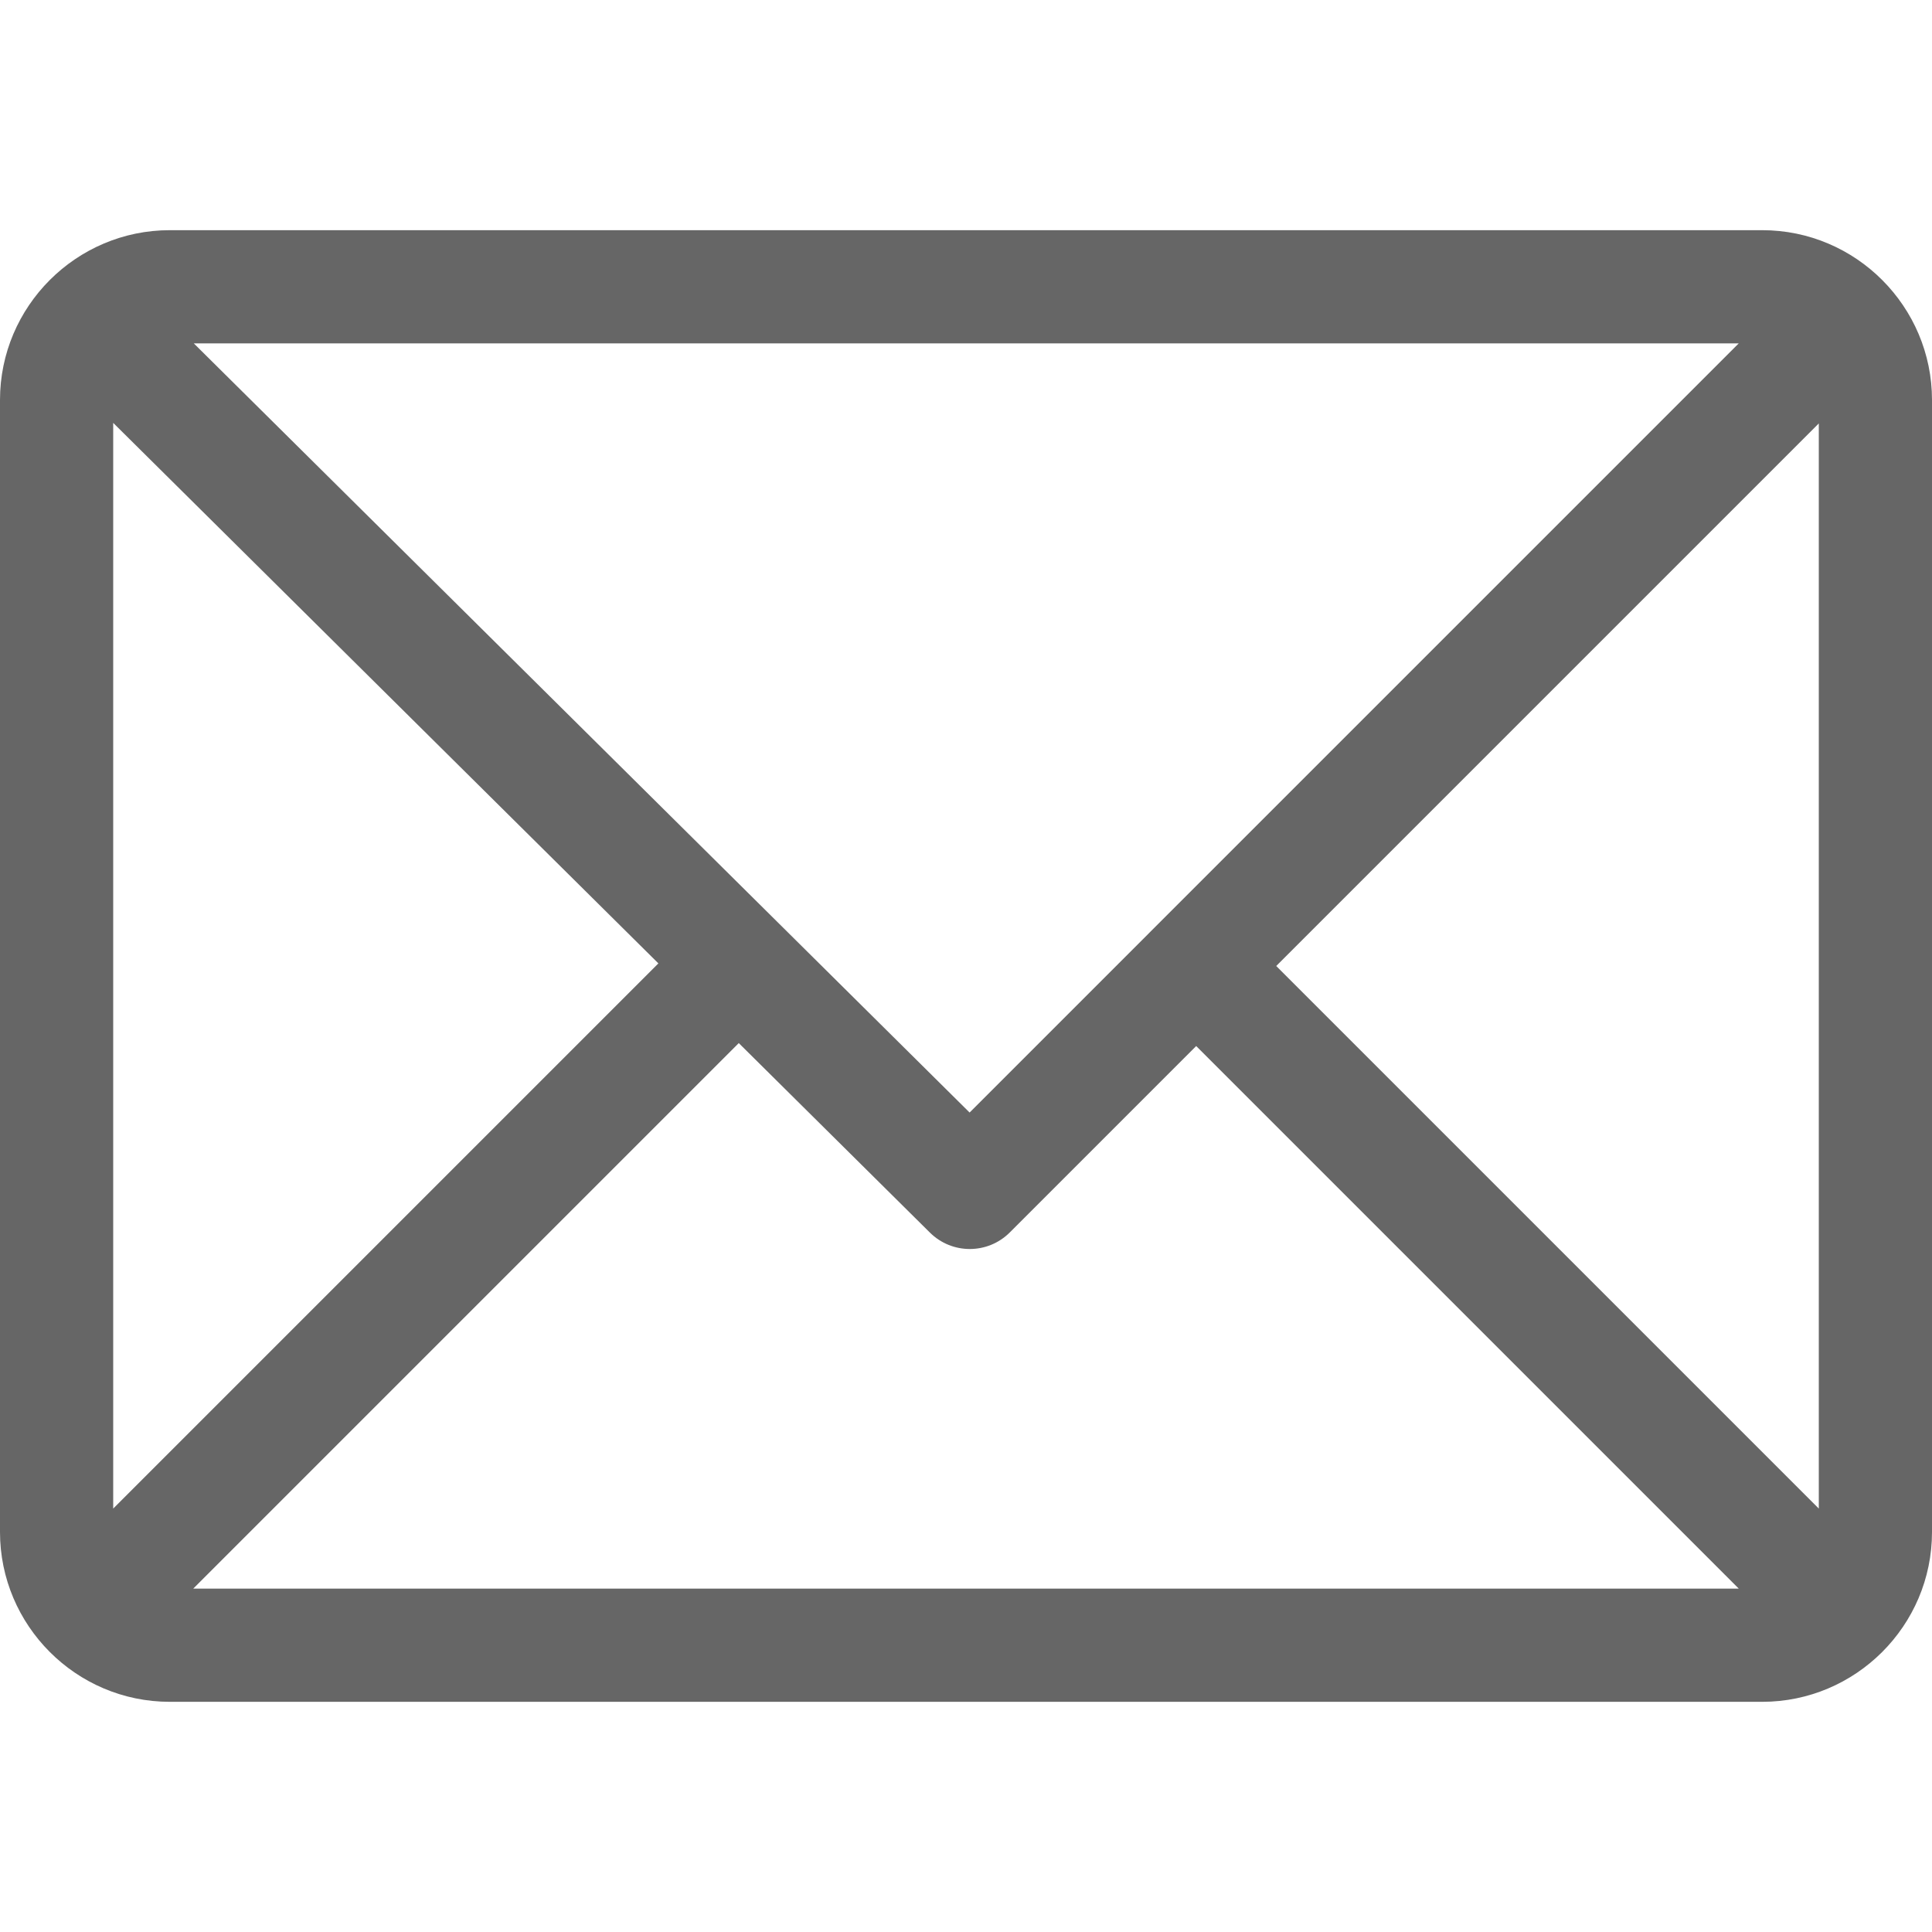
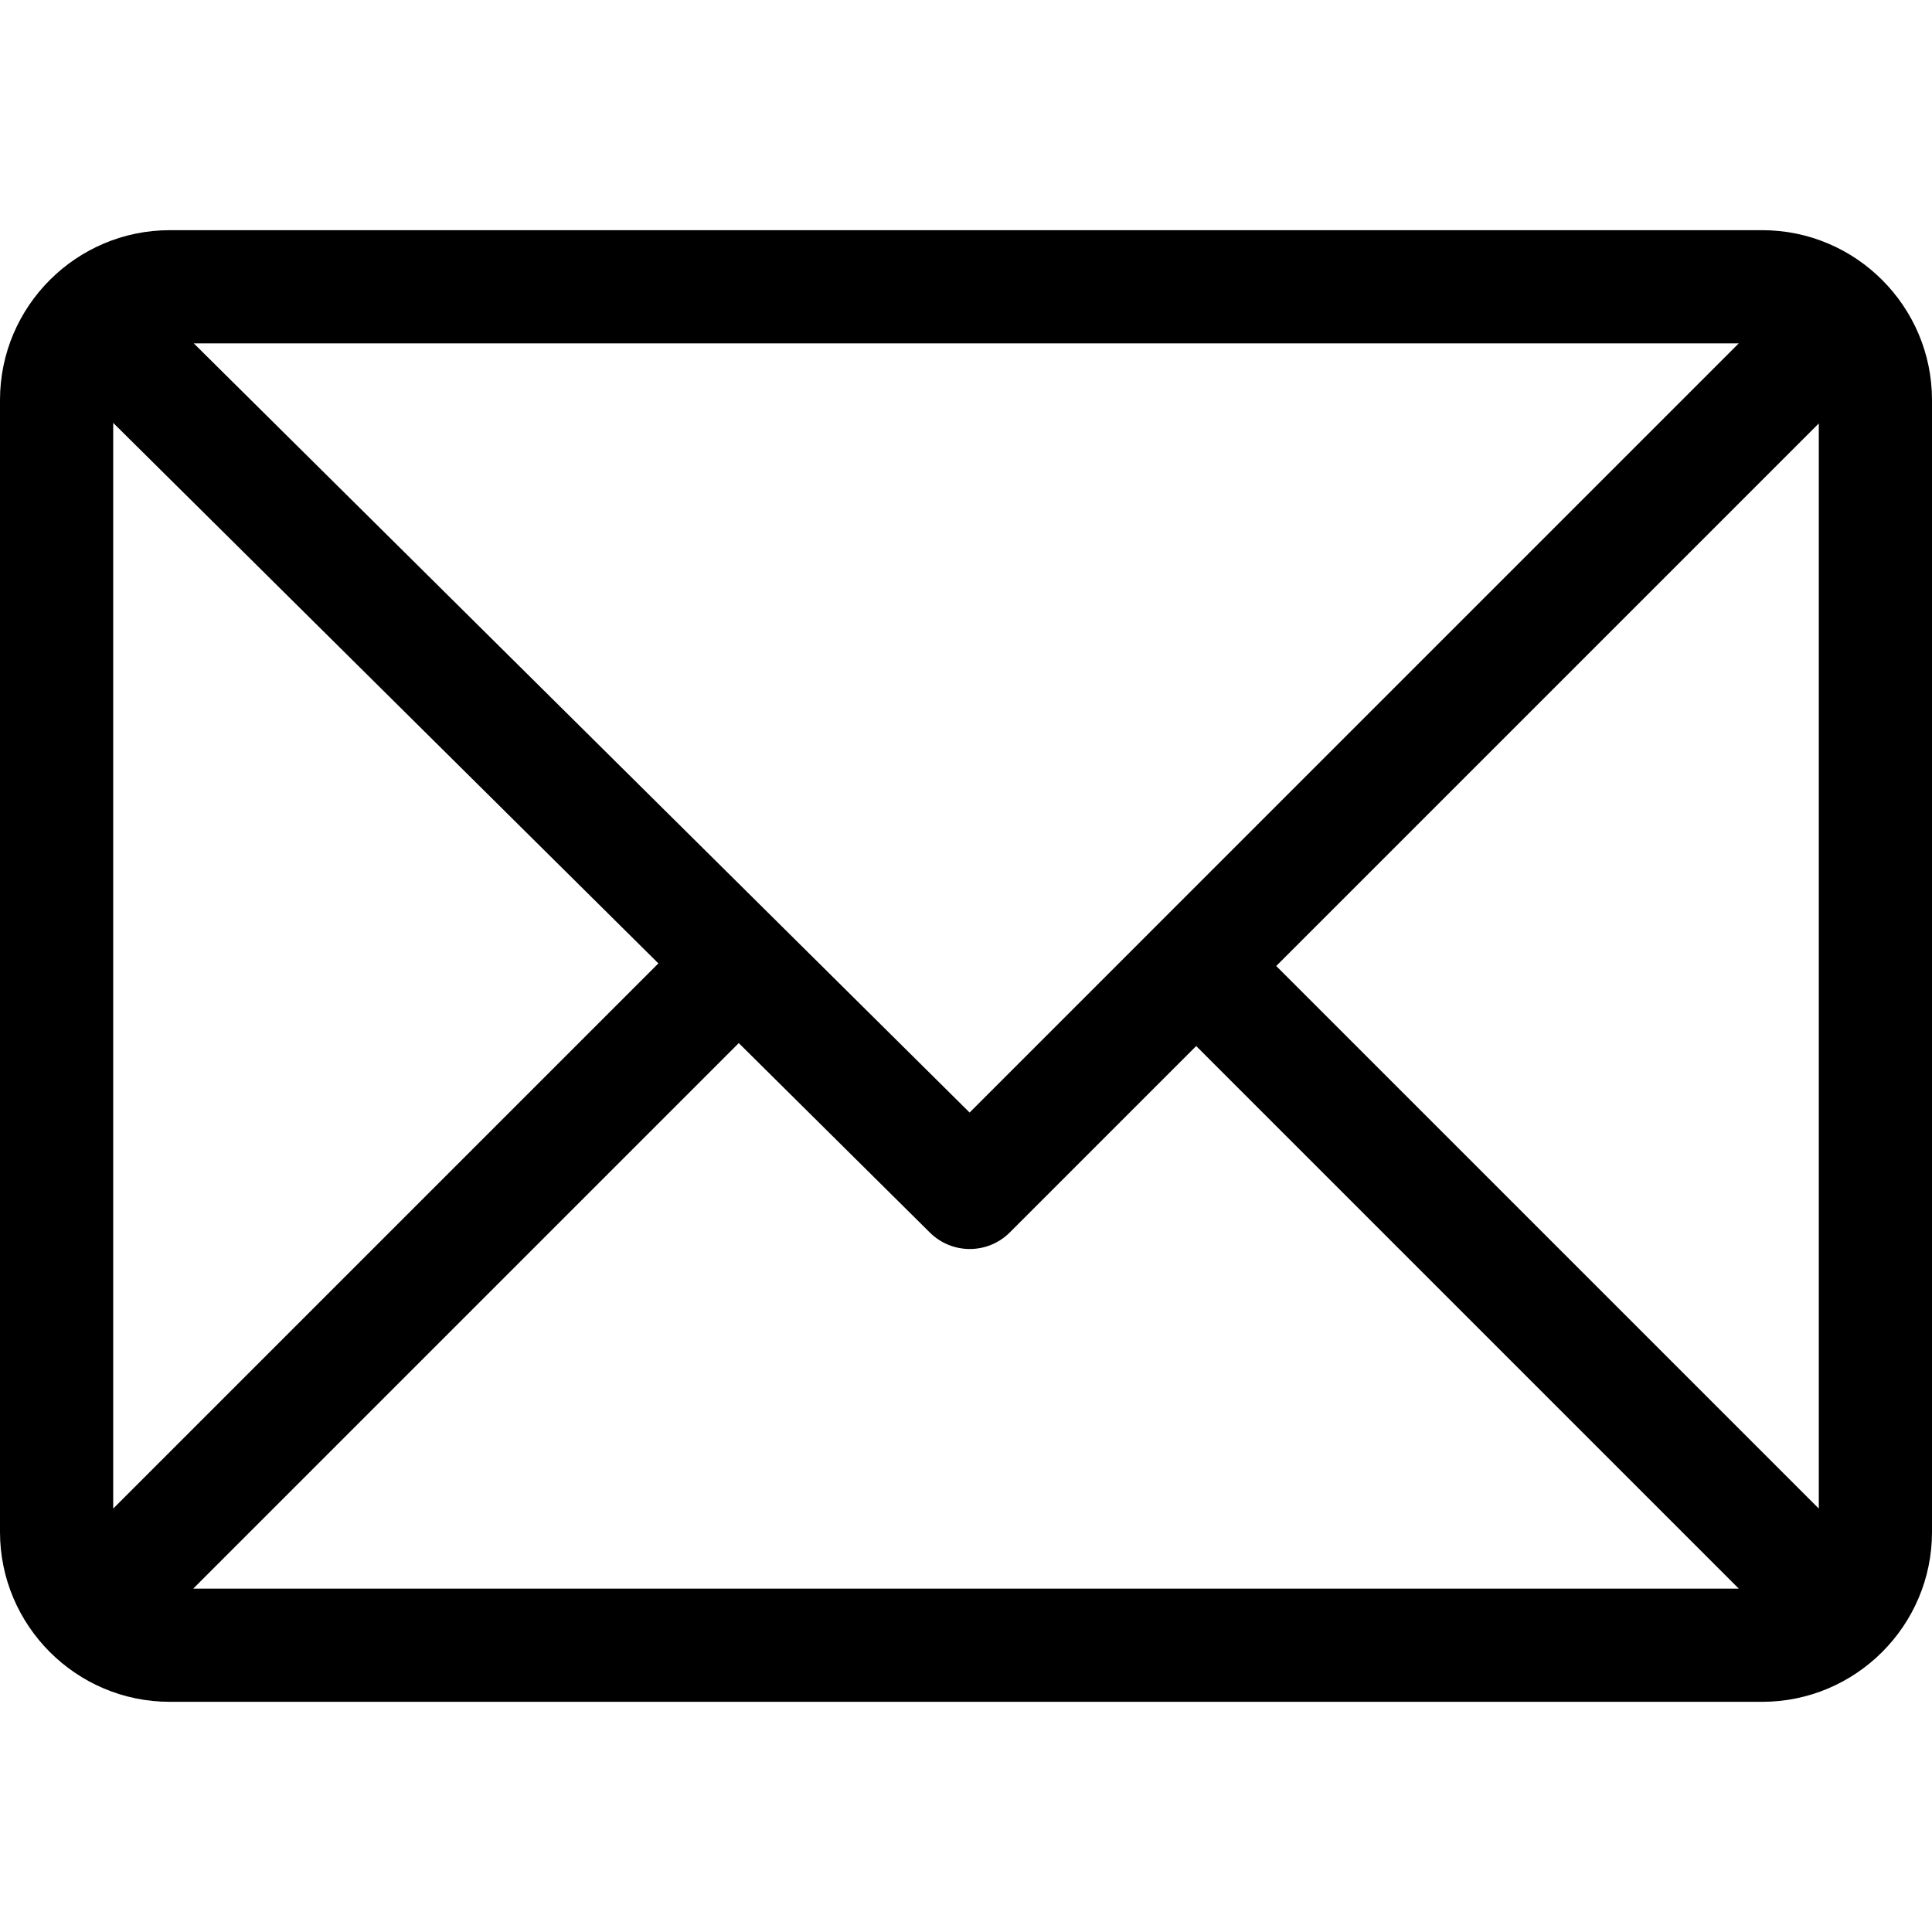
<svg xmlns="http://www.w3.org/2000/svg" version="1.1" id="Capa_1" x="0px" y="0px" viewBox="0 0 512 512" style="enable-background:new 0 0 512 512;" xml:space="preserve" width="512px" height="512px">
  <g>
    <g>
      <g>
-         <path d="M467,61H45C20.218,61,0,81.196,0,106v300c0,24.72,20.128,45,45,45h422c24.72,0,45-20.128,45-45V106    C512,81.28,491.872,61,467,61z M460.786,91L256.954,294.833L51.359,91H460.786z M30,399.788V112.069l144.479,143.24L30,399.788z     M51.213,421l144.57-144.57l50.657,50.222c5.864,5.814,15.327,5.795,21.167-0.046L317,277.213L460.787,421H51.213z M482,399.787    L338.213,256L482,112.212V399.787z" data-original="#000000" class="active-path" data-old_color="#000000" fill="#666666" />
+         <path d="M467,61H45C20.218,61,0,81.196,0,106v300c0,24.72,20.128,45,45,45h422c24.72,0,45-20.128,45-45V106    C512,81.28,491.872,61,467,61z M460.786,91L256.954,294.833L51.359,91H460.786z M30,399.788V112.069l144.479,143.24L30,399.788z     M51.213,421l144.57-144.57l50.657,50.222c5.864,5.814,15.327,5.795,21.167-0.046L317,277.213L460.787,421H51.213z M482,399.787    L338.213,256L482,112.212V399.787z" data-original="#000000" class="active-path" data-old_color="#000000" fill="#686868686868" />
      </g>
    </g>
  </g>
</svg>
